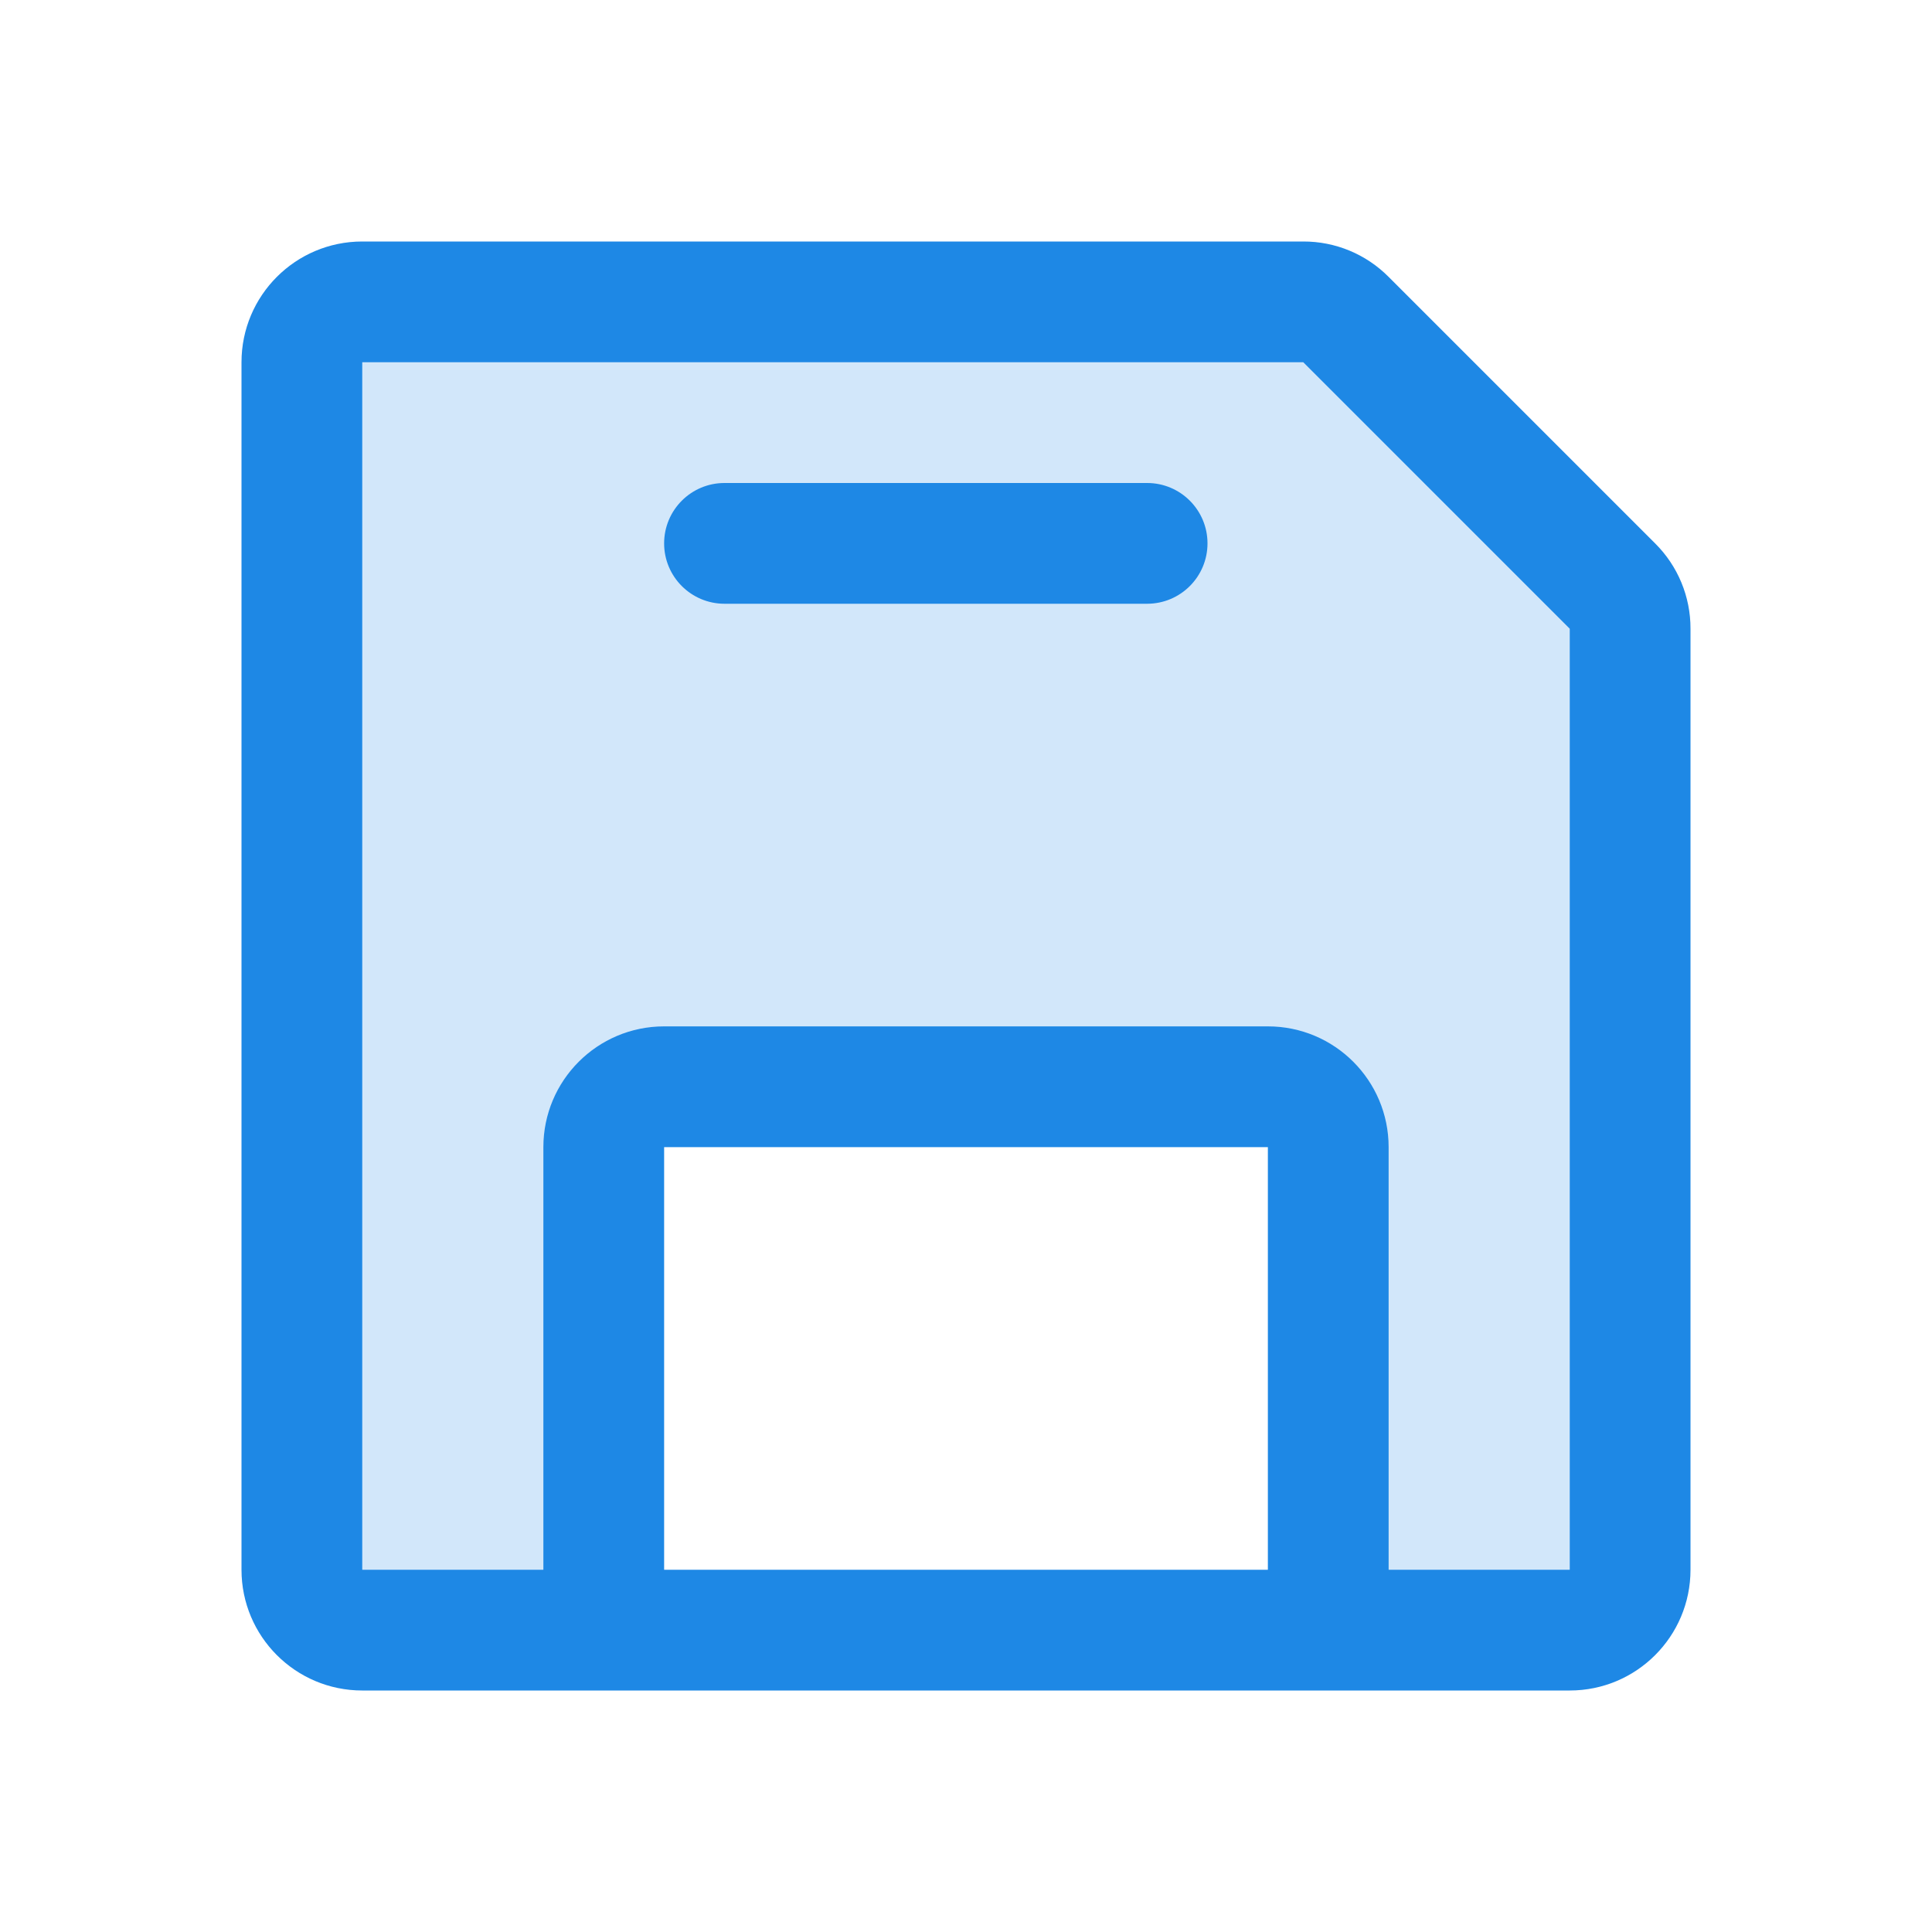
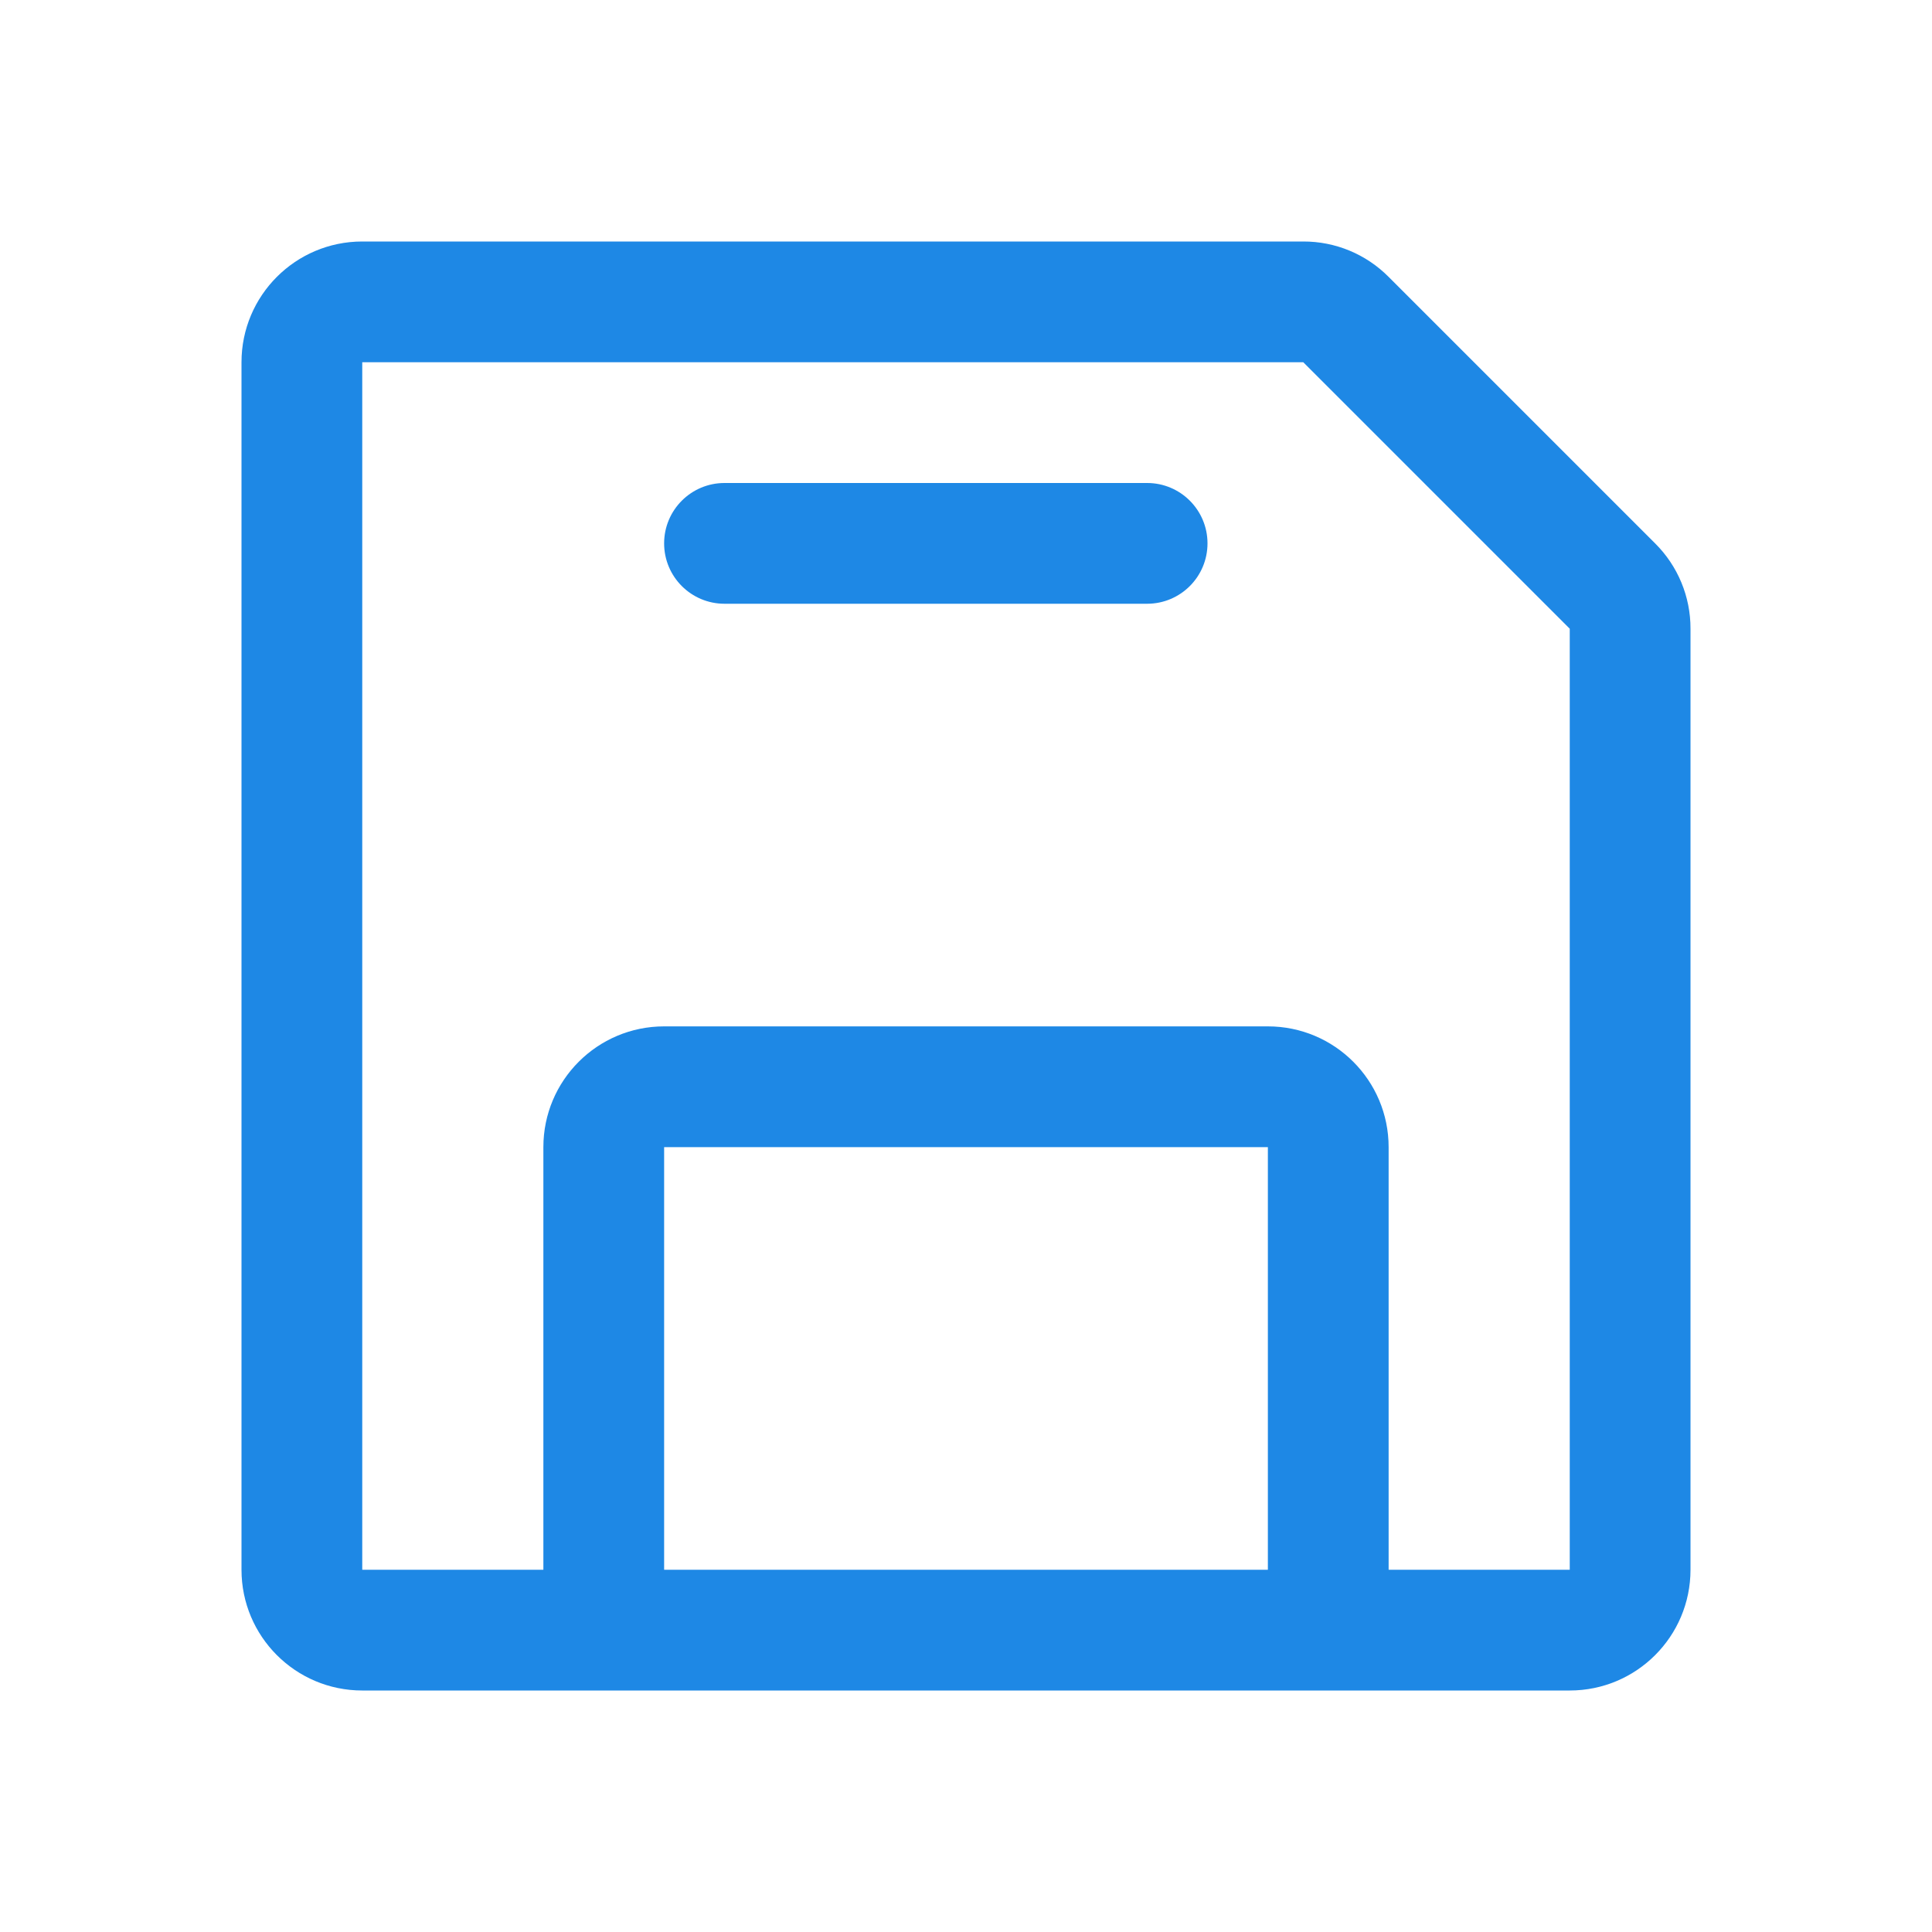
- <svg xmlns="http://www.w3.org/2000/svg" width="32" height="32" fill="rgb(30,136,229)" viewBox="0 0 256 256">
-   <path d="M216,83.31V208a8,8,0,0,1-8,8H176V152a8,8,0,0,0-8-8H88a8,8,0,0,0-8,8v64H48a8,8,0,0,1-8-8V48a8,8,0,0,1,8-8H172.69a8,8,0,0,1,5.65,2.34l35.32,35.32A8,8,0,0,1,216,83.31Z" opacity="0.2" />
+ <svg xmlns="http://www.w3.org/2000/svg" viewBox="0 0 256 256" fill="rgb(30,136,229)">
  <path d="M219.31,72,184,36.69A15.86,15.86,0,0,0,172.69,32H48A16,16,0,0,0,32,48V208a16,16,0,0,0,16,16H208a16,16,0,0,0,16-16V83.31A15.86,15.86,0,0,0,219.31,72ZM168,208H88V152h80Zm40,0H184V152a16,16,0,0,0-16-16H88a16,16,0,0,0-16,16v56H48V48H172.69L208,83.31ZM160,72a8,8,0,0,1-8,8H96a8,8,0,0,1,0-16h56A8,8,0,0,1,160,72Z" />
</svg>
